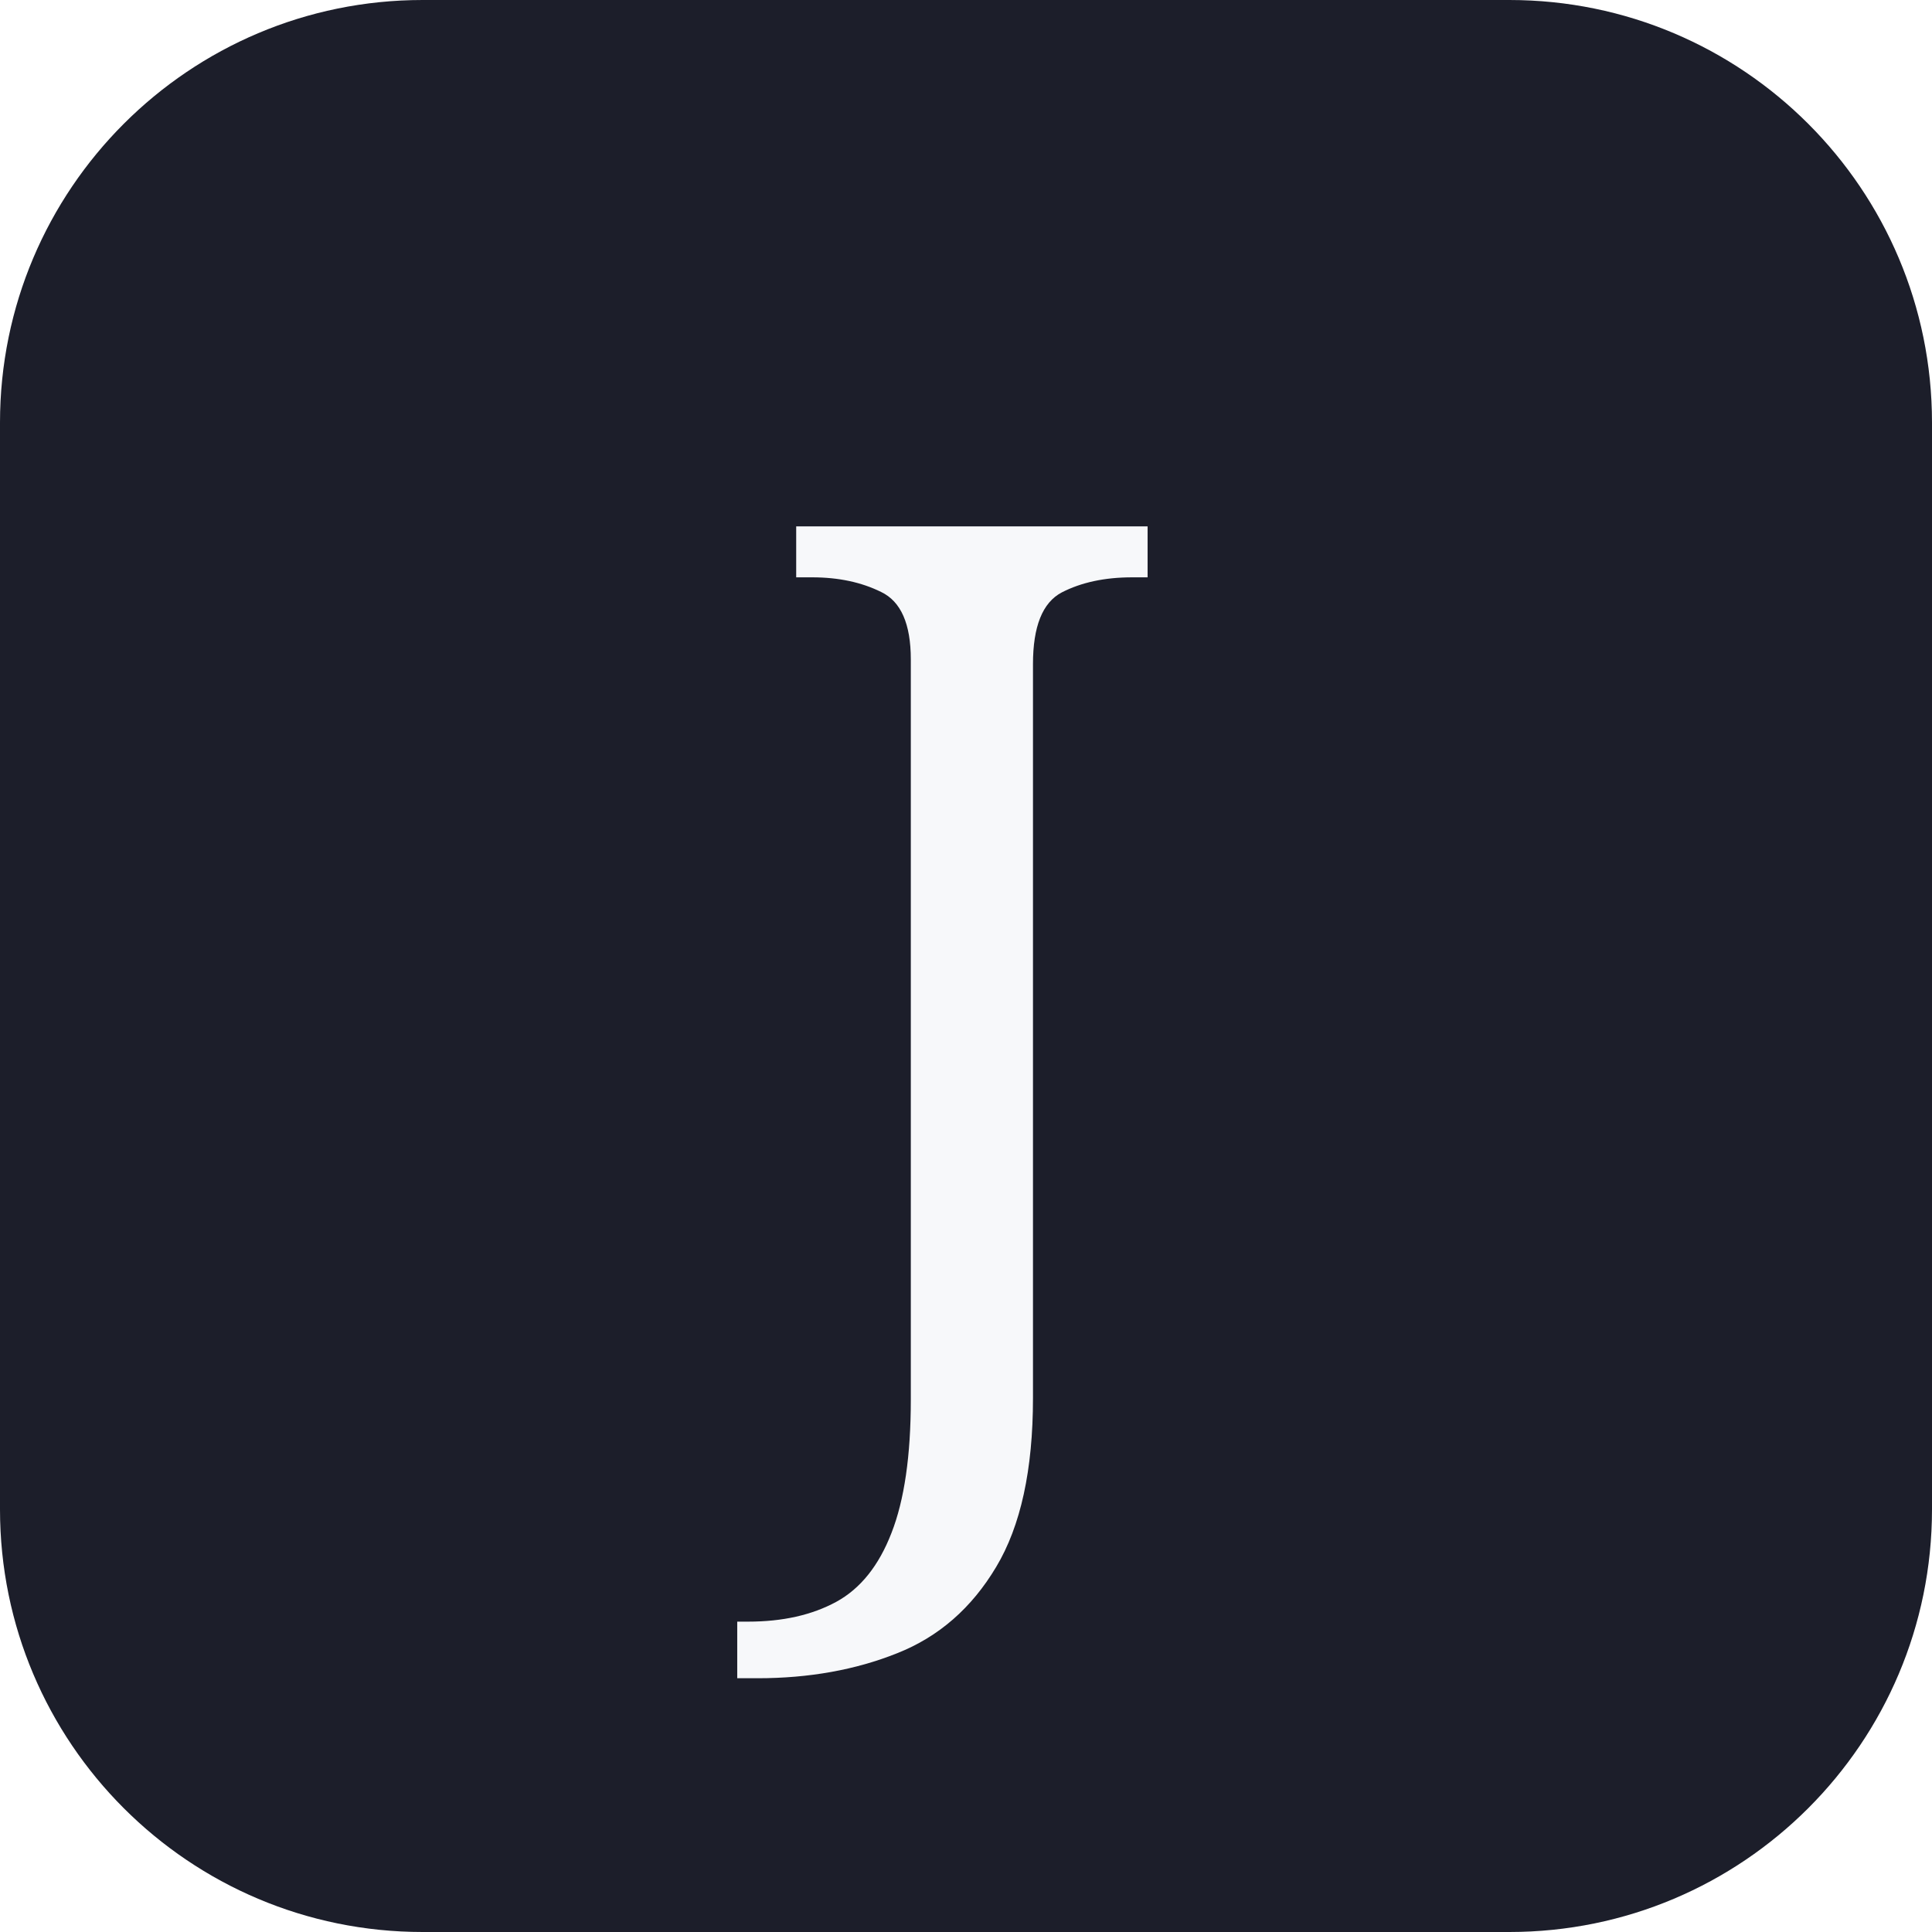
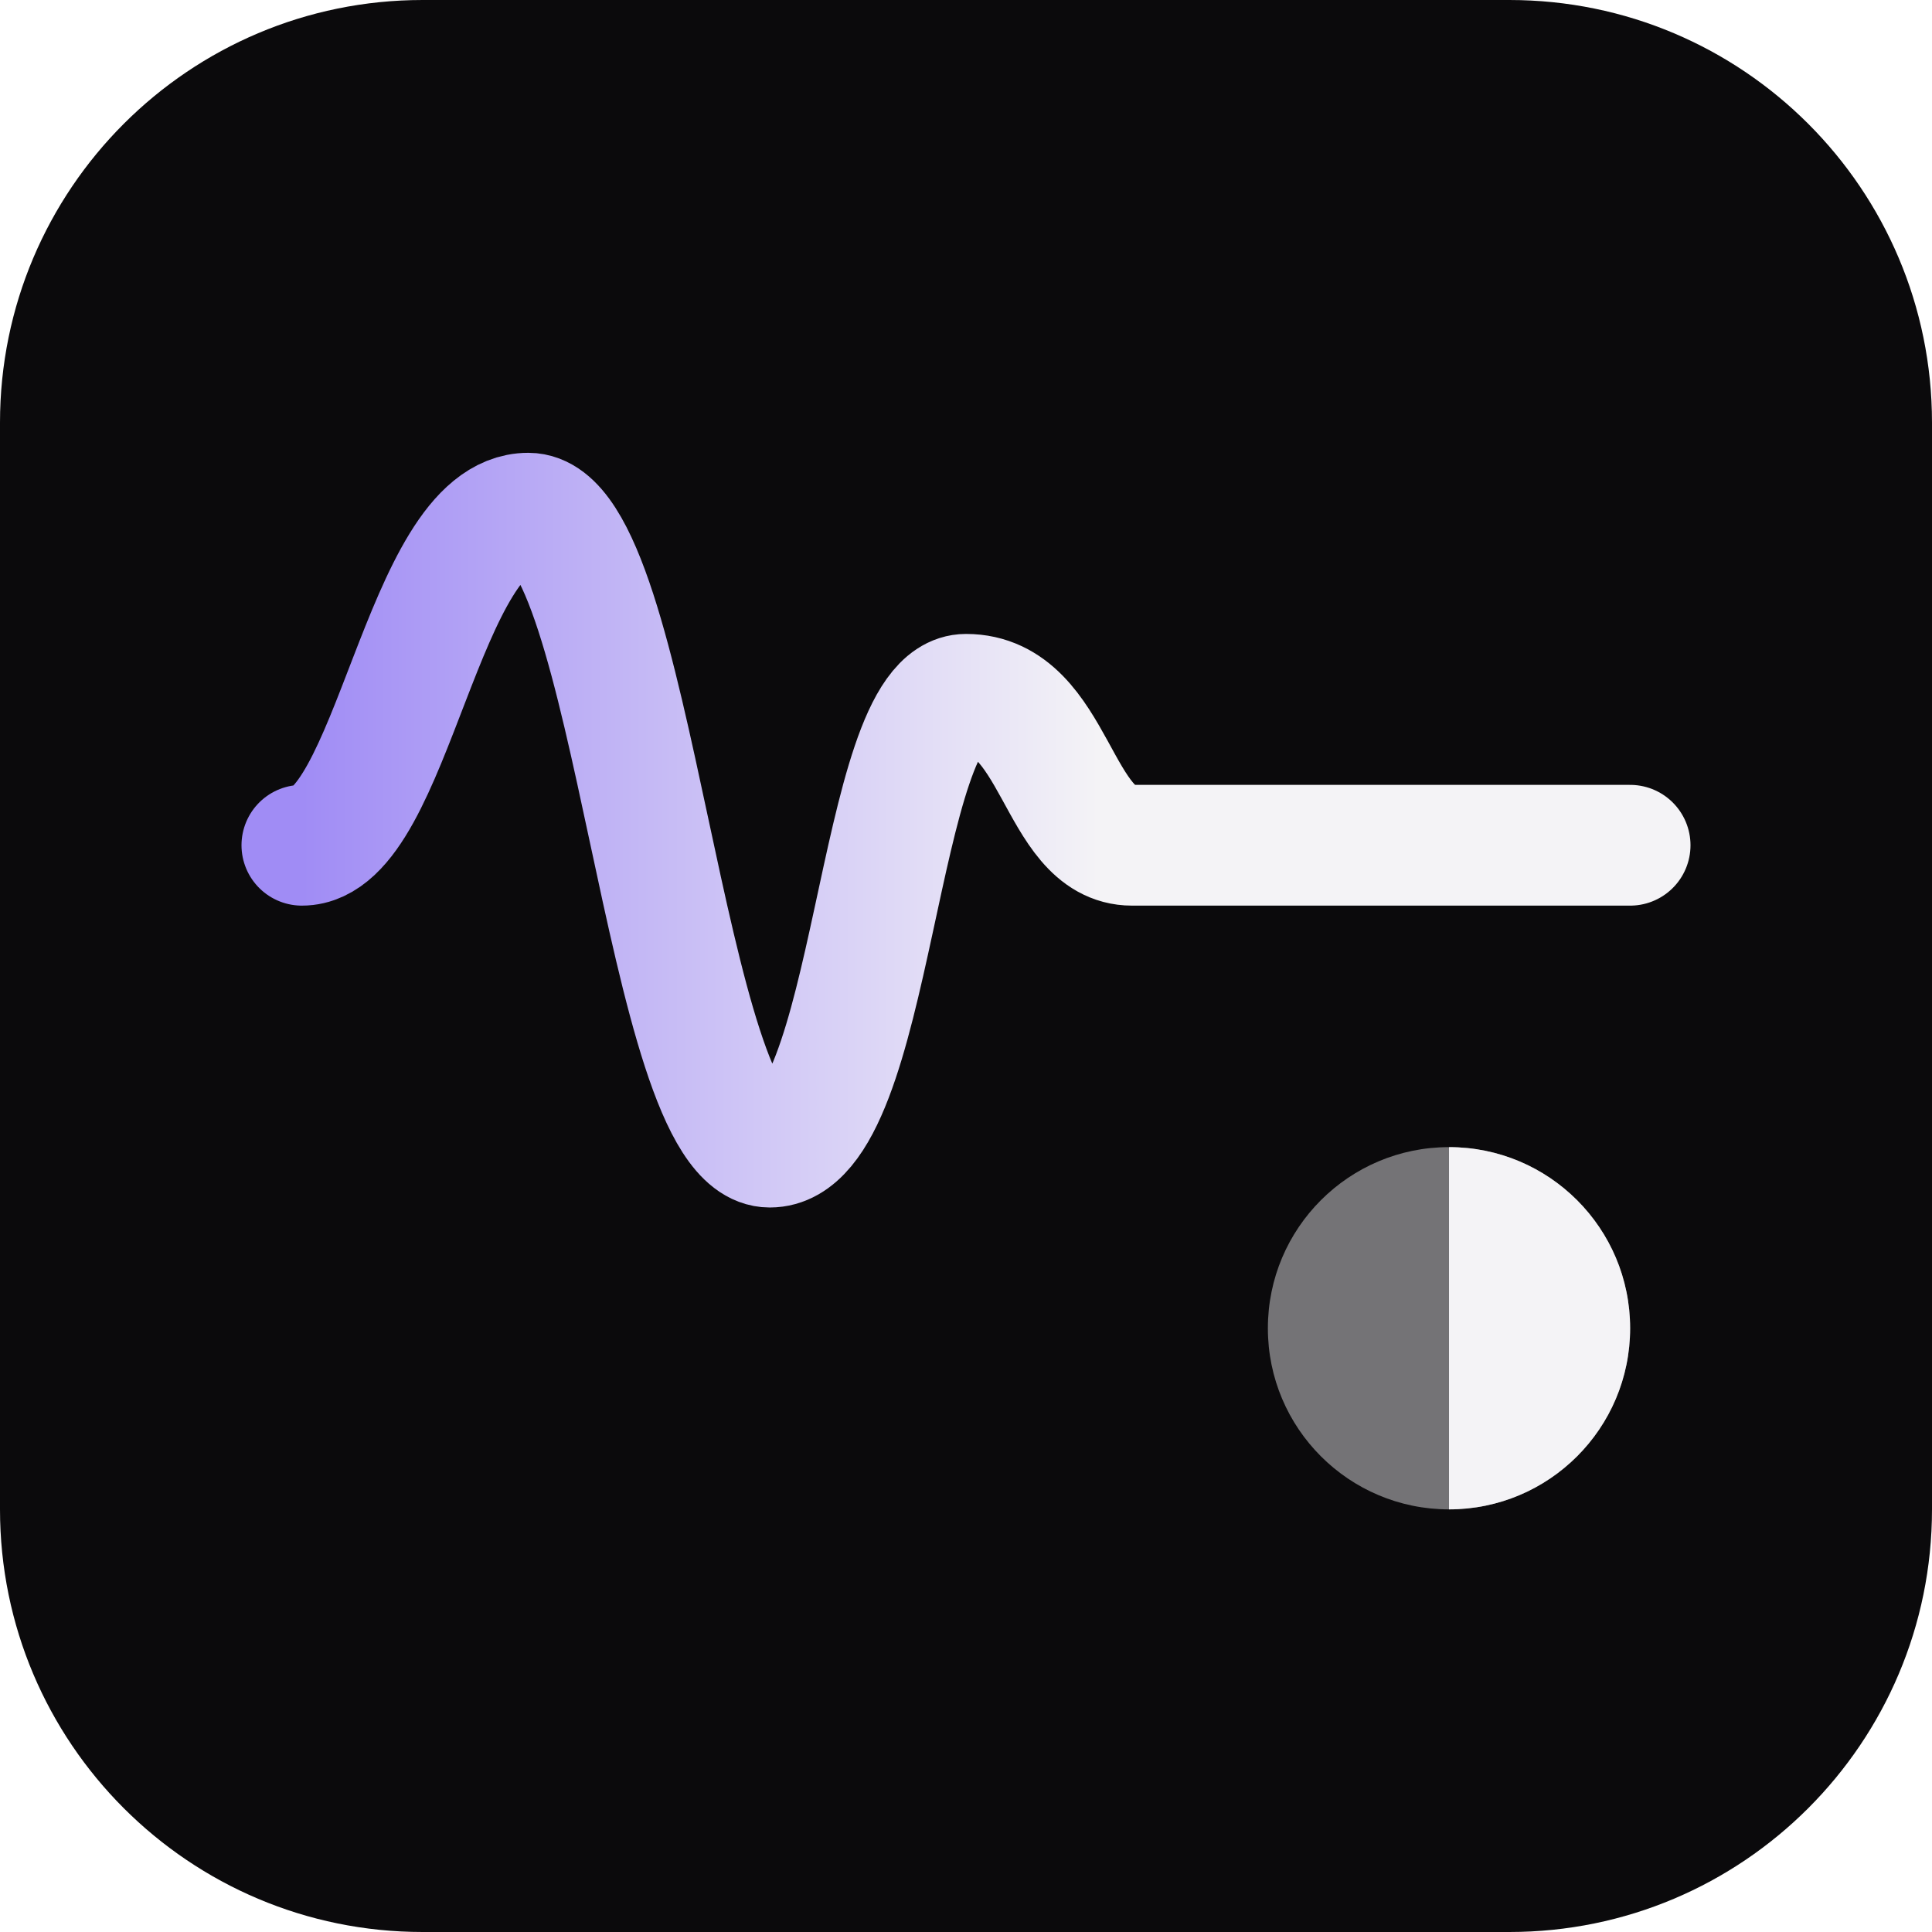
<svg xmlns="http://www.w3.org/2000/svg" viewBox="0 0 64 64">
-   <rect width="64" height="64" rx="14" fill="#1C1E2A" />
-   <text x="32" y="46" text-anchor="middle" font-family="Georgia,serif" font-size="40" fill="#F7F8FA">J</text>
+   <defs>
+     <linearGradient id="g" x1="10" x2="54" gradientUnits="userSpaceOnUse">
+       <stop offset="0" stop-color="#A08CF5" />
+       <stop offset=".6" stop-color="#F4F3F6" />
+     </linearGradient>
+   </defs>
+   <rect width="64" height="64" rx="14" fill="#0B0A0C" />
+   <path d="M10 28C13 28 14 17 17.5 17S22 38 25.5 38S29 23 32 23S35 28 37.5 28H54" fill="none" stroke="url(#g)" stroke-width="4" stroke-linecap="round" stroke-linejoin="round" />
+   <circle cx="48" cy="44" r="6" fill="#F4F3F6" opacity=".45" />
+   <path d="M48 38a6 6 0 0 1 0 12z" fill="#F4F3F6" />
</svg>
